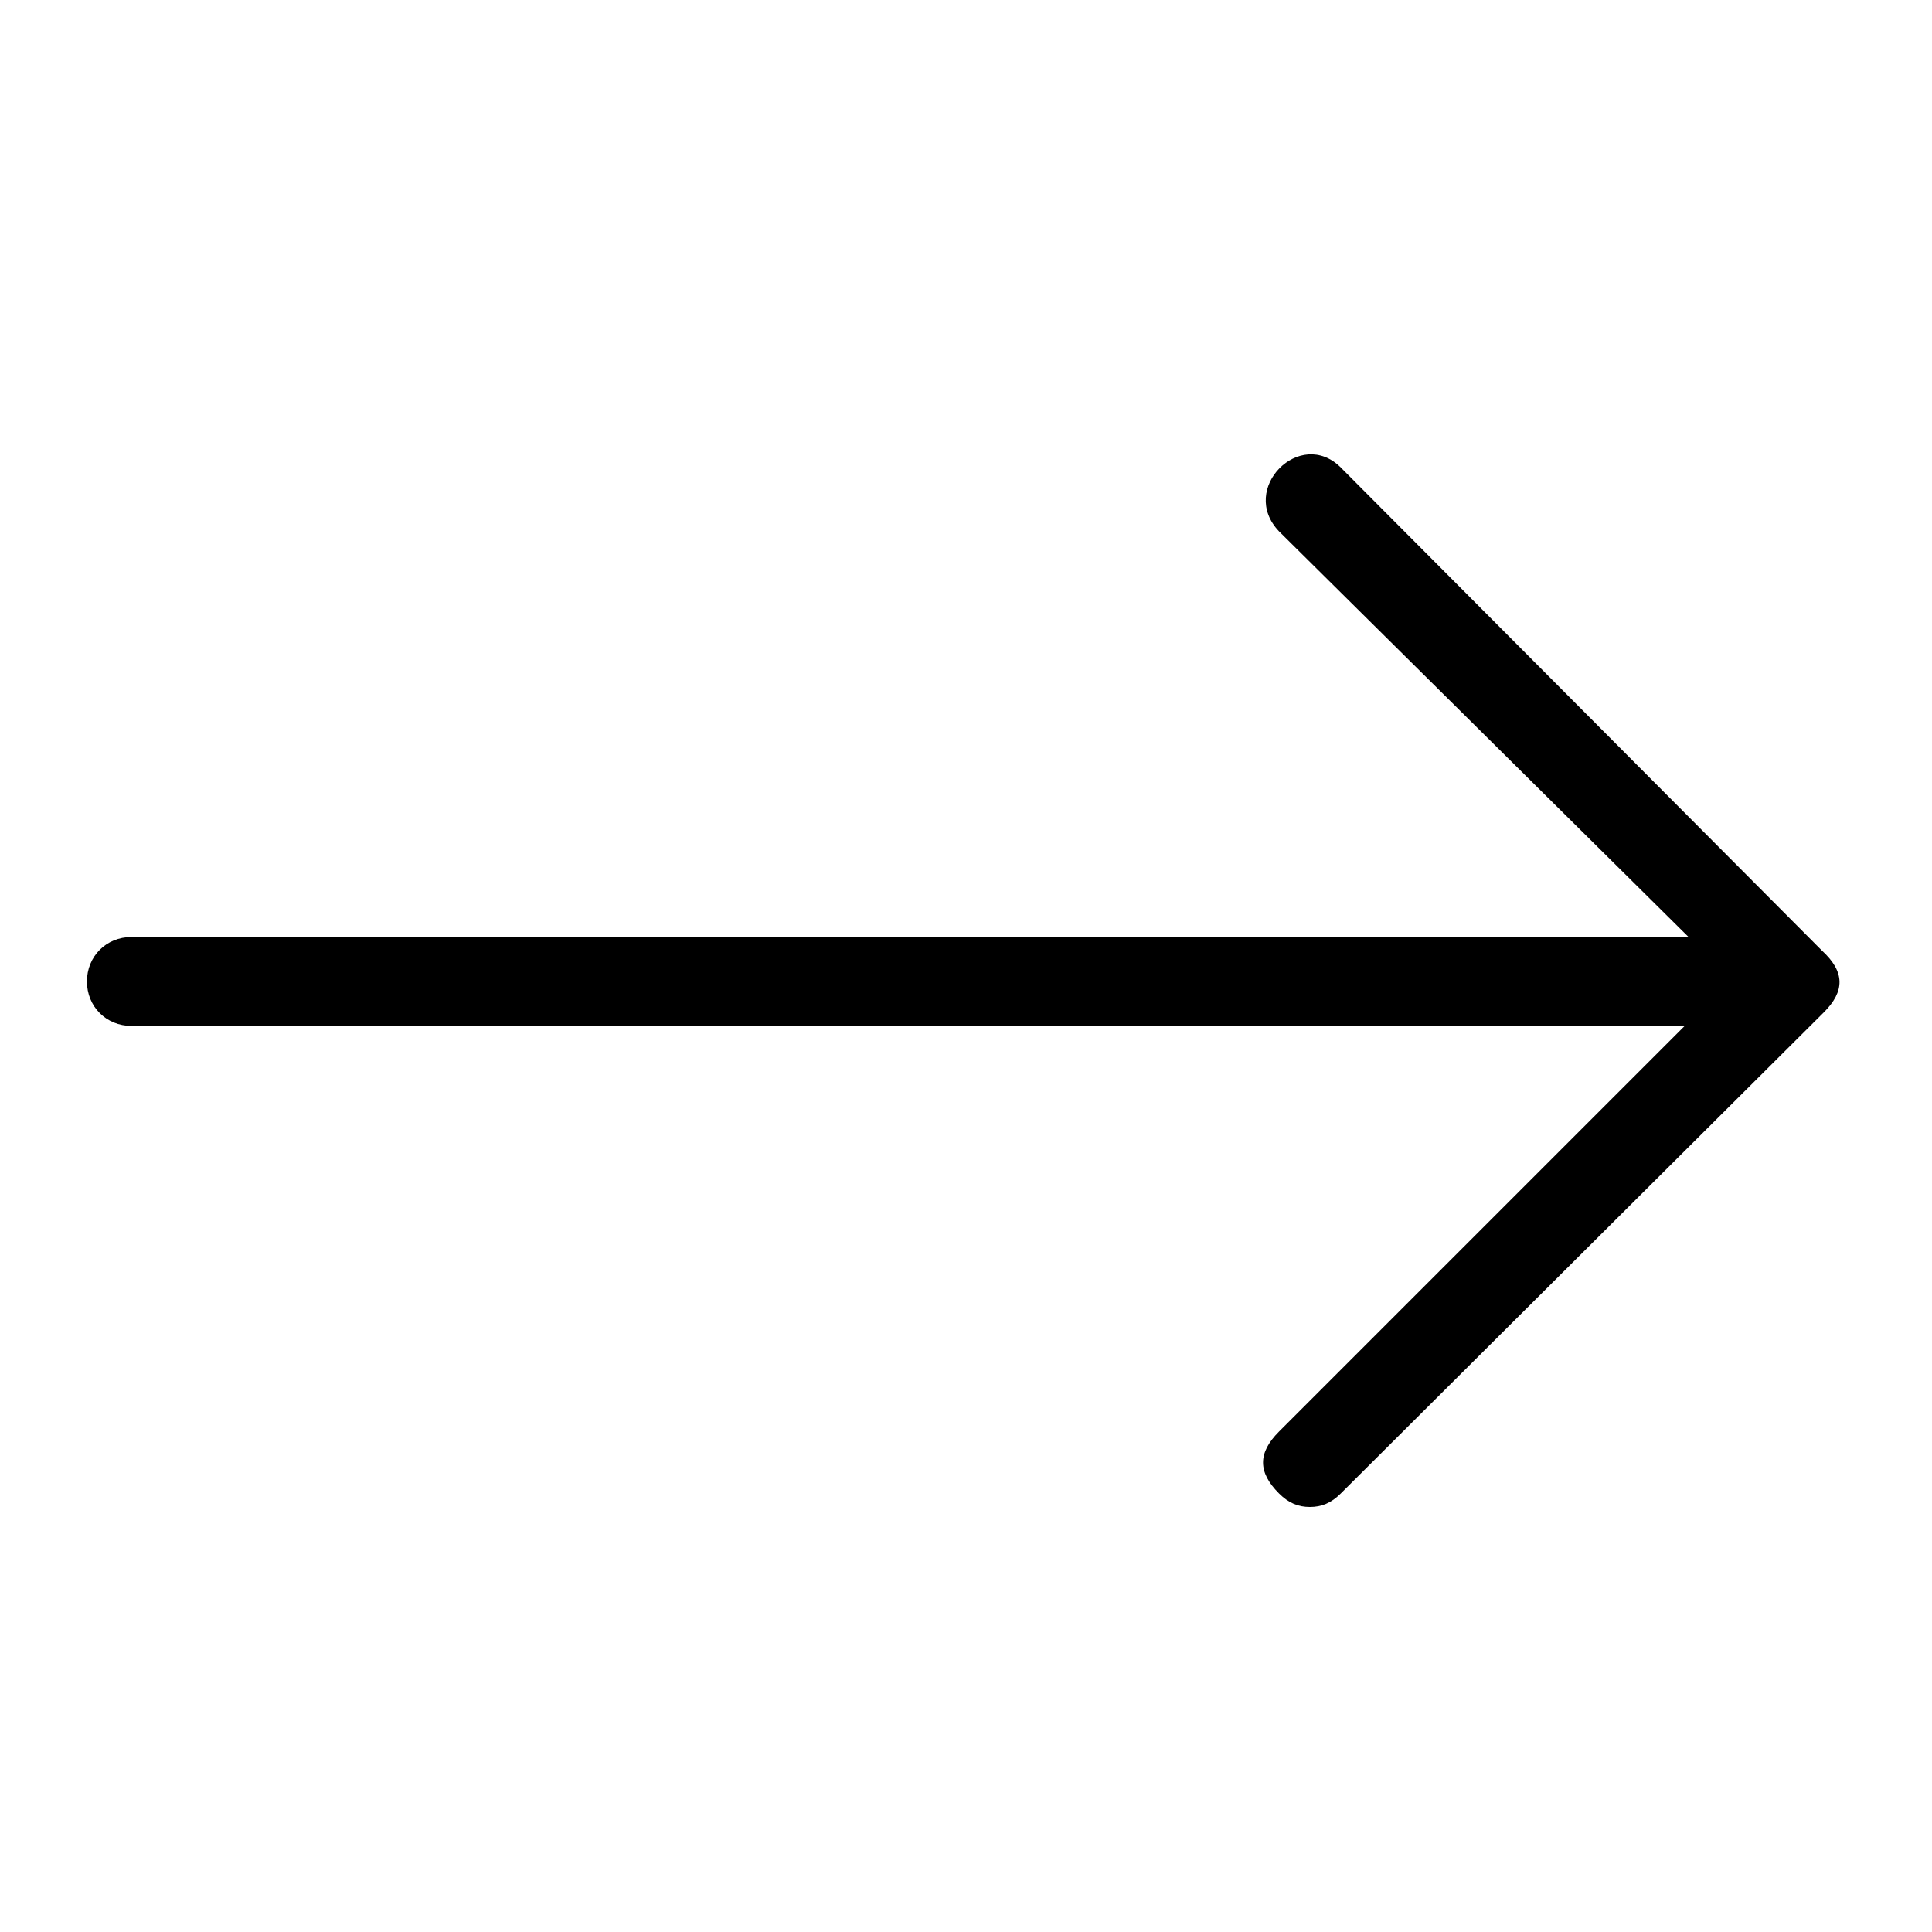
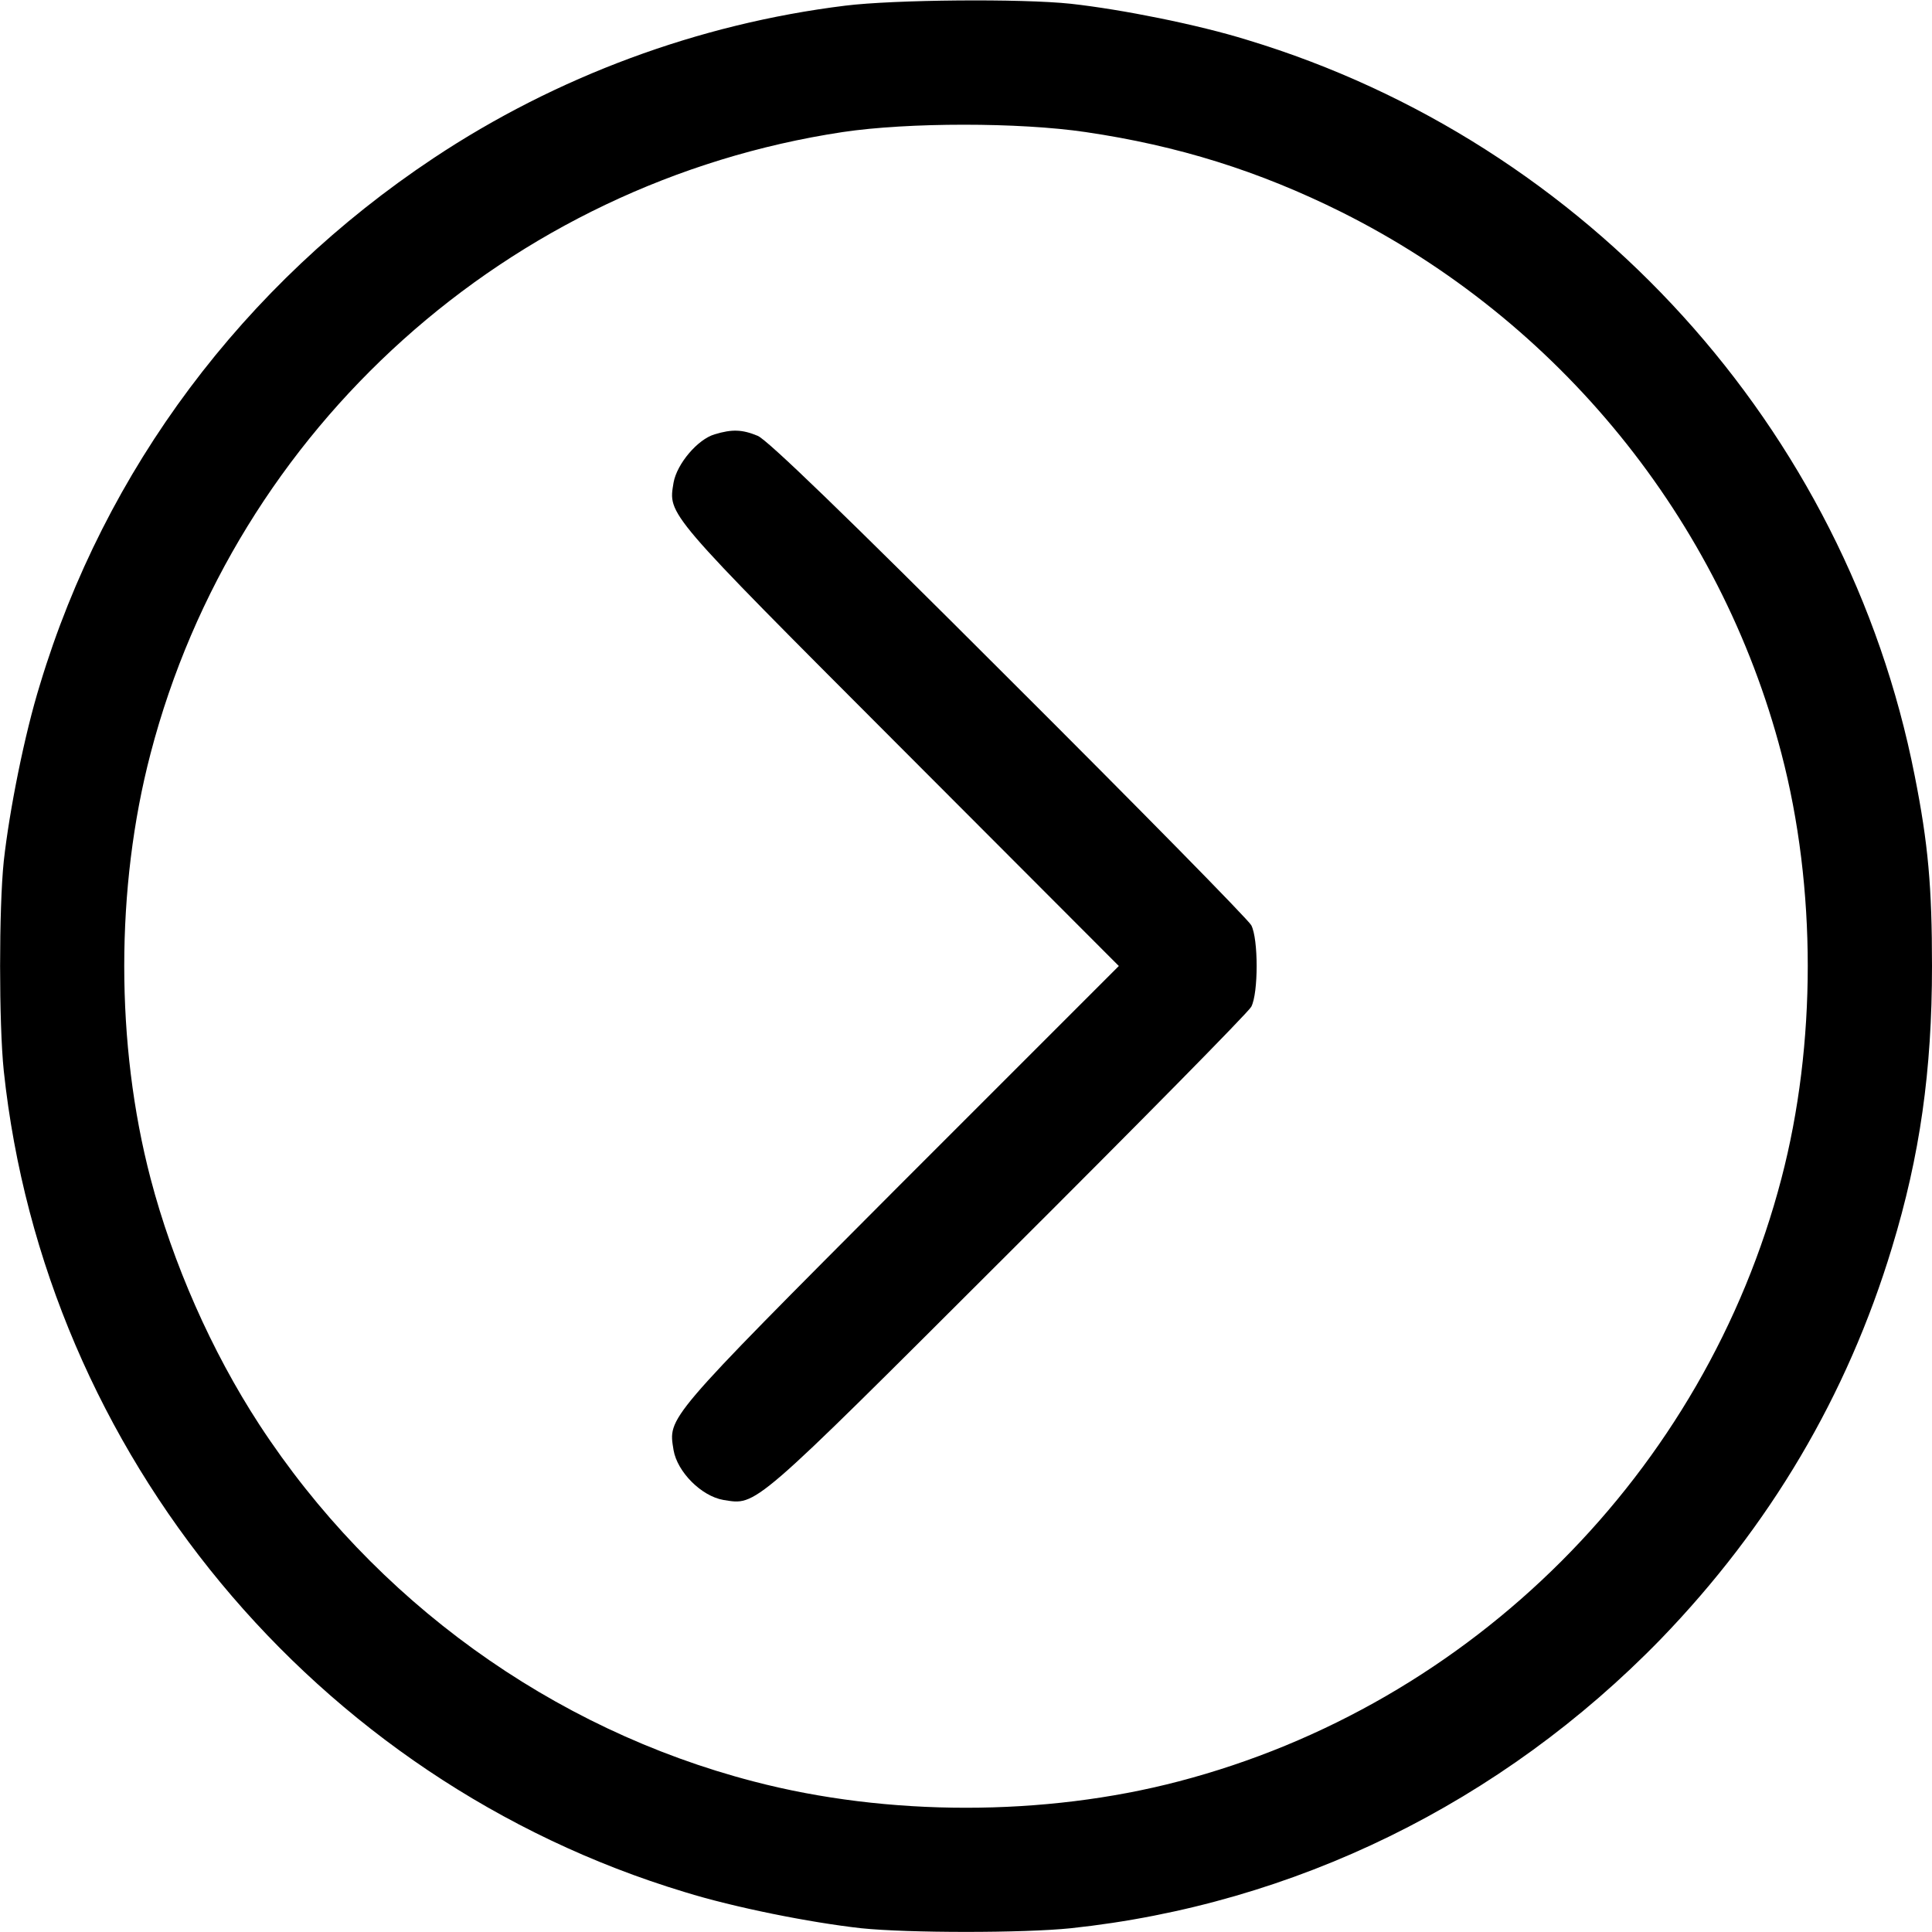
- <svg focusable="false" viewBox="0 0 1000 1000">
-   <path d="M694 242l249 250c12 11 12 21 1 32L694 773c-5 5-10 7-16 7s-11-2-16-7c-11-11-11-21 0-32l210-210H68c-13 0-23-10-23-23s10-23 23-23h806L662 275c-21-22 11-54 32-33z" />
+ <svg xmlns="http://www.w3.org/2000/svg" version="1.0" width="512pt" height="512pt" viewBox="0 0 512 512" preserveAspectRatio="xMidYMid meet">
+   <g transform="translate(0,512) scale(0.1,-0.1)" fill="#000000" stroke="none">
+     <path d="M2240 5105 c-389 -48 -766 -188 -1091 -404 -504 -335 -871 -825 -1043 -1395 -41 -132 -81 -333 -96 -468 -13 -125 -13 -431 0 -556 108 -1014 825 -1880 1804 -2176 132 -41 333 -81 468 -96 125 -13 431 -13 556 0 592 63 1141 332 1563 766 289 299 494 645 613 1038 74 243 106 468 106 746 0 209 -10 324 -46 505 -181 920 -867 1676 -1768 1949 -132 41 -333 81 -468 96 -131 14 -469 11 -598 -5z m637 -335 c245 -36 459 -103 678 -212 576 -288 1004 -814 1166 -1435 93 -355 93 -771 0 -1126 -203 -778 -820 -1395 -1598 -1598 -355 -93 -771 -93 -1126 0 -535 139 -1006 480 -1310 946 -127 195 -229 427 -288 652 -93 355 -93 771 0 1126 225 863 949 1513 1834 1647 174 26 468 26 644 0z" />
+     <path d="M1894 3969 c-45 -13 -100 -78 -109 -128 -14 -86 -25 -74 598 -698 l582 -583 -582 -582 c-624 -626 -612 -613 -598 -701 10 -58 74 -122 132 -132 89 -14 71 -30 751 649 348 347 640 643 648 658 19 36 19 180 0 216 -8 15 -297 309 -643 654 -437 437 -639 632 -665 643 -41 17 -68 18 -114 4z" />
+   </g>
</svg>
